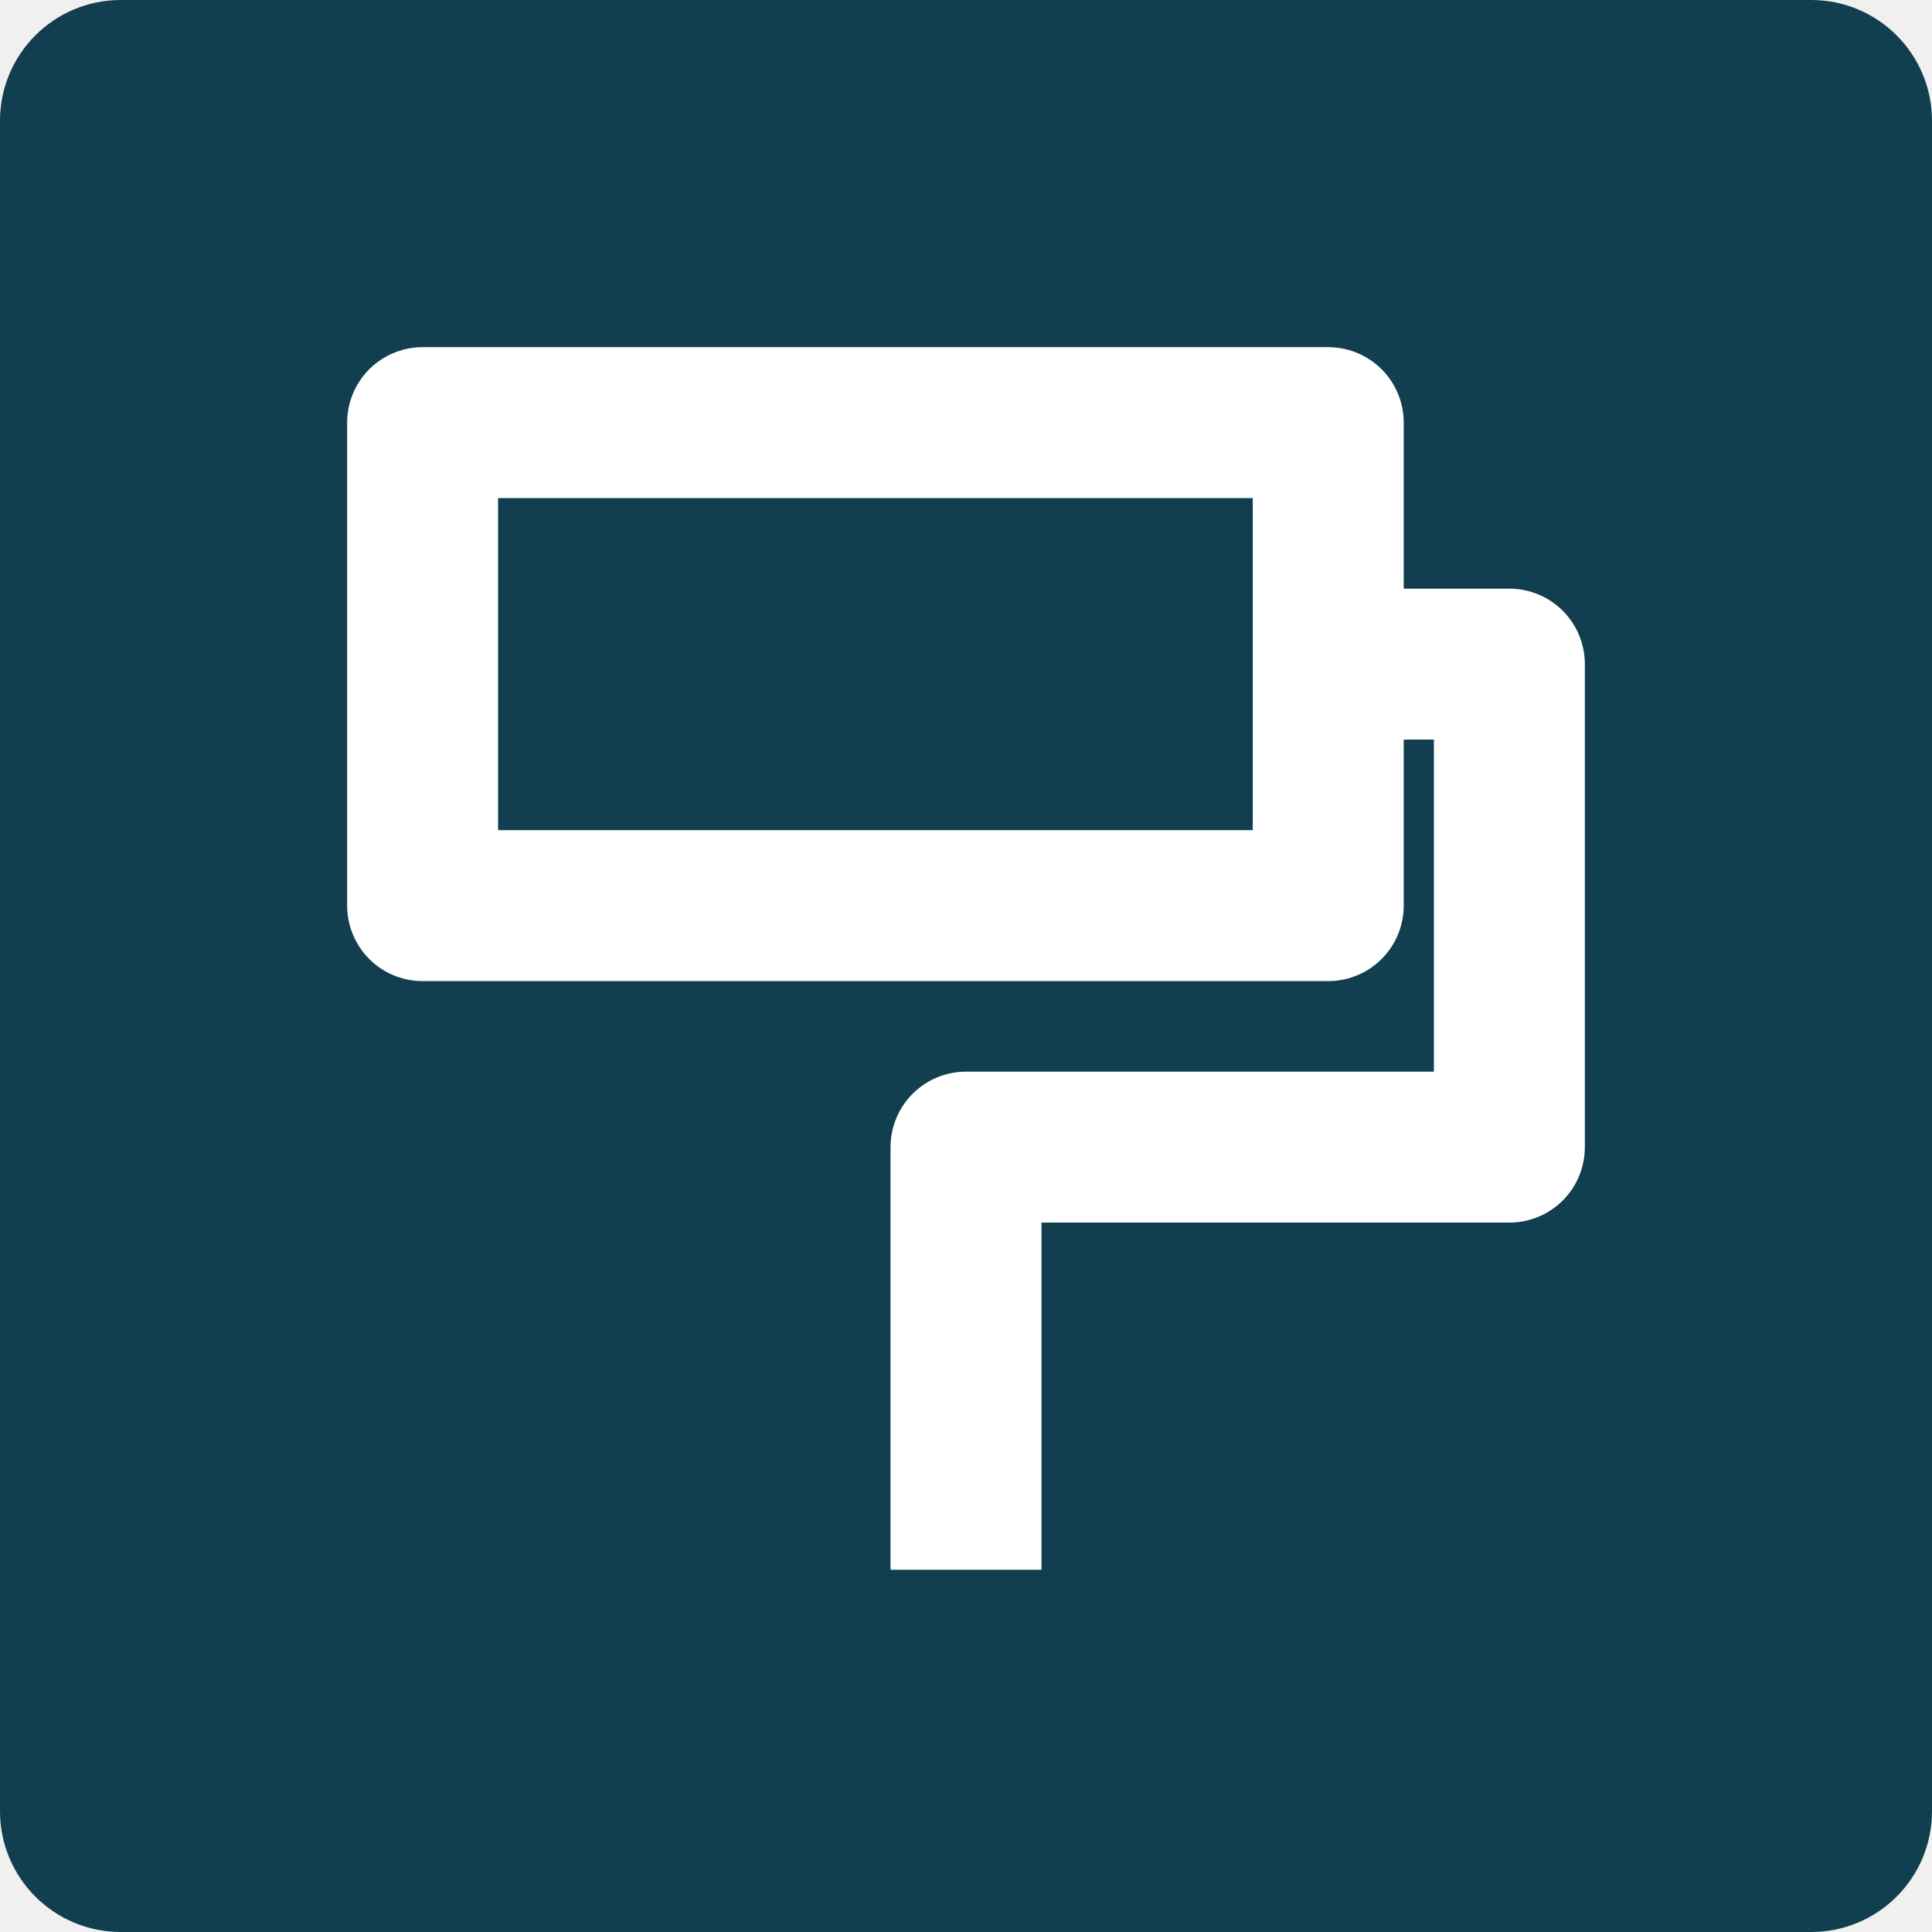
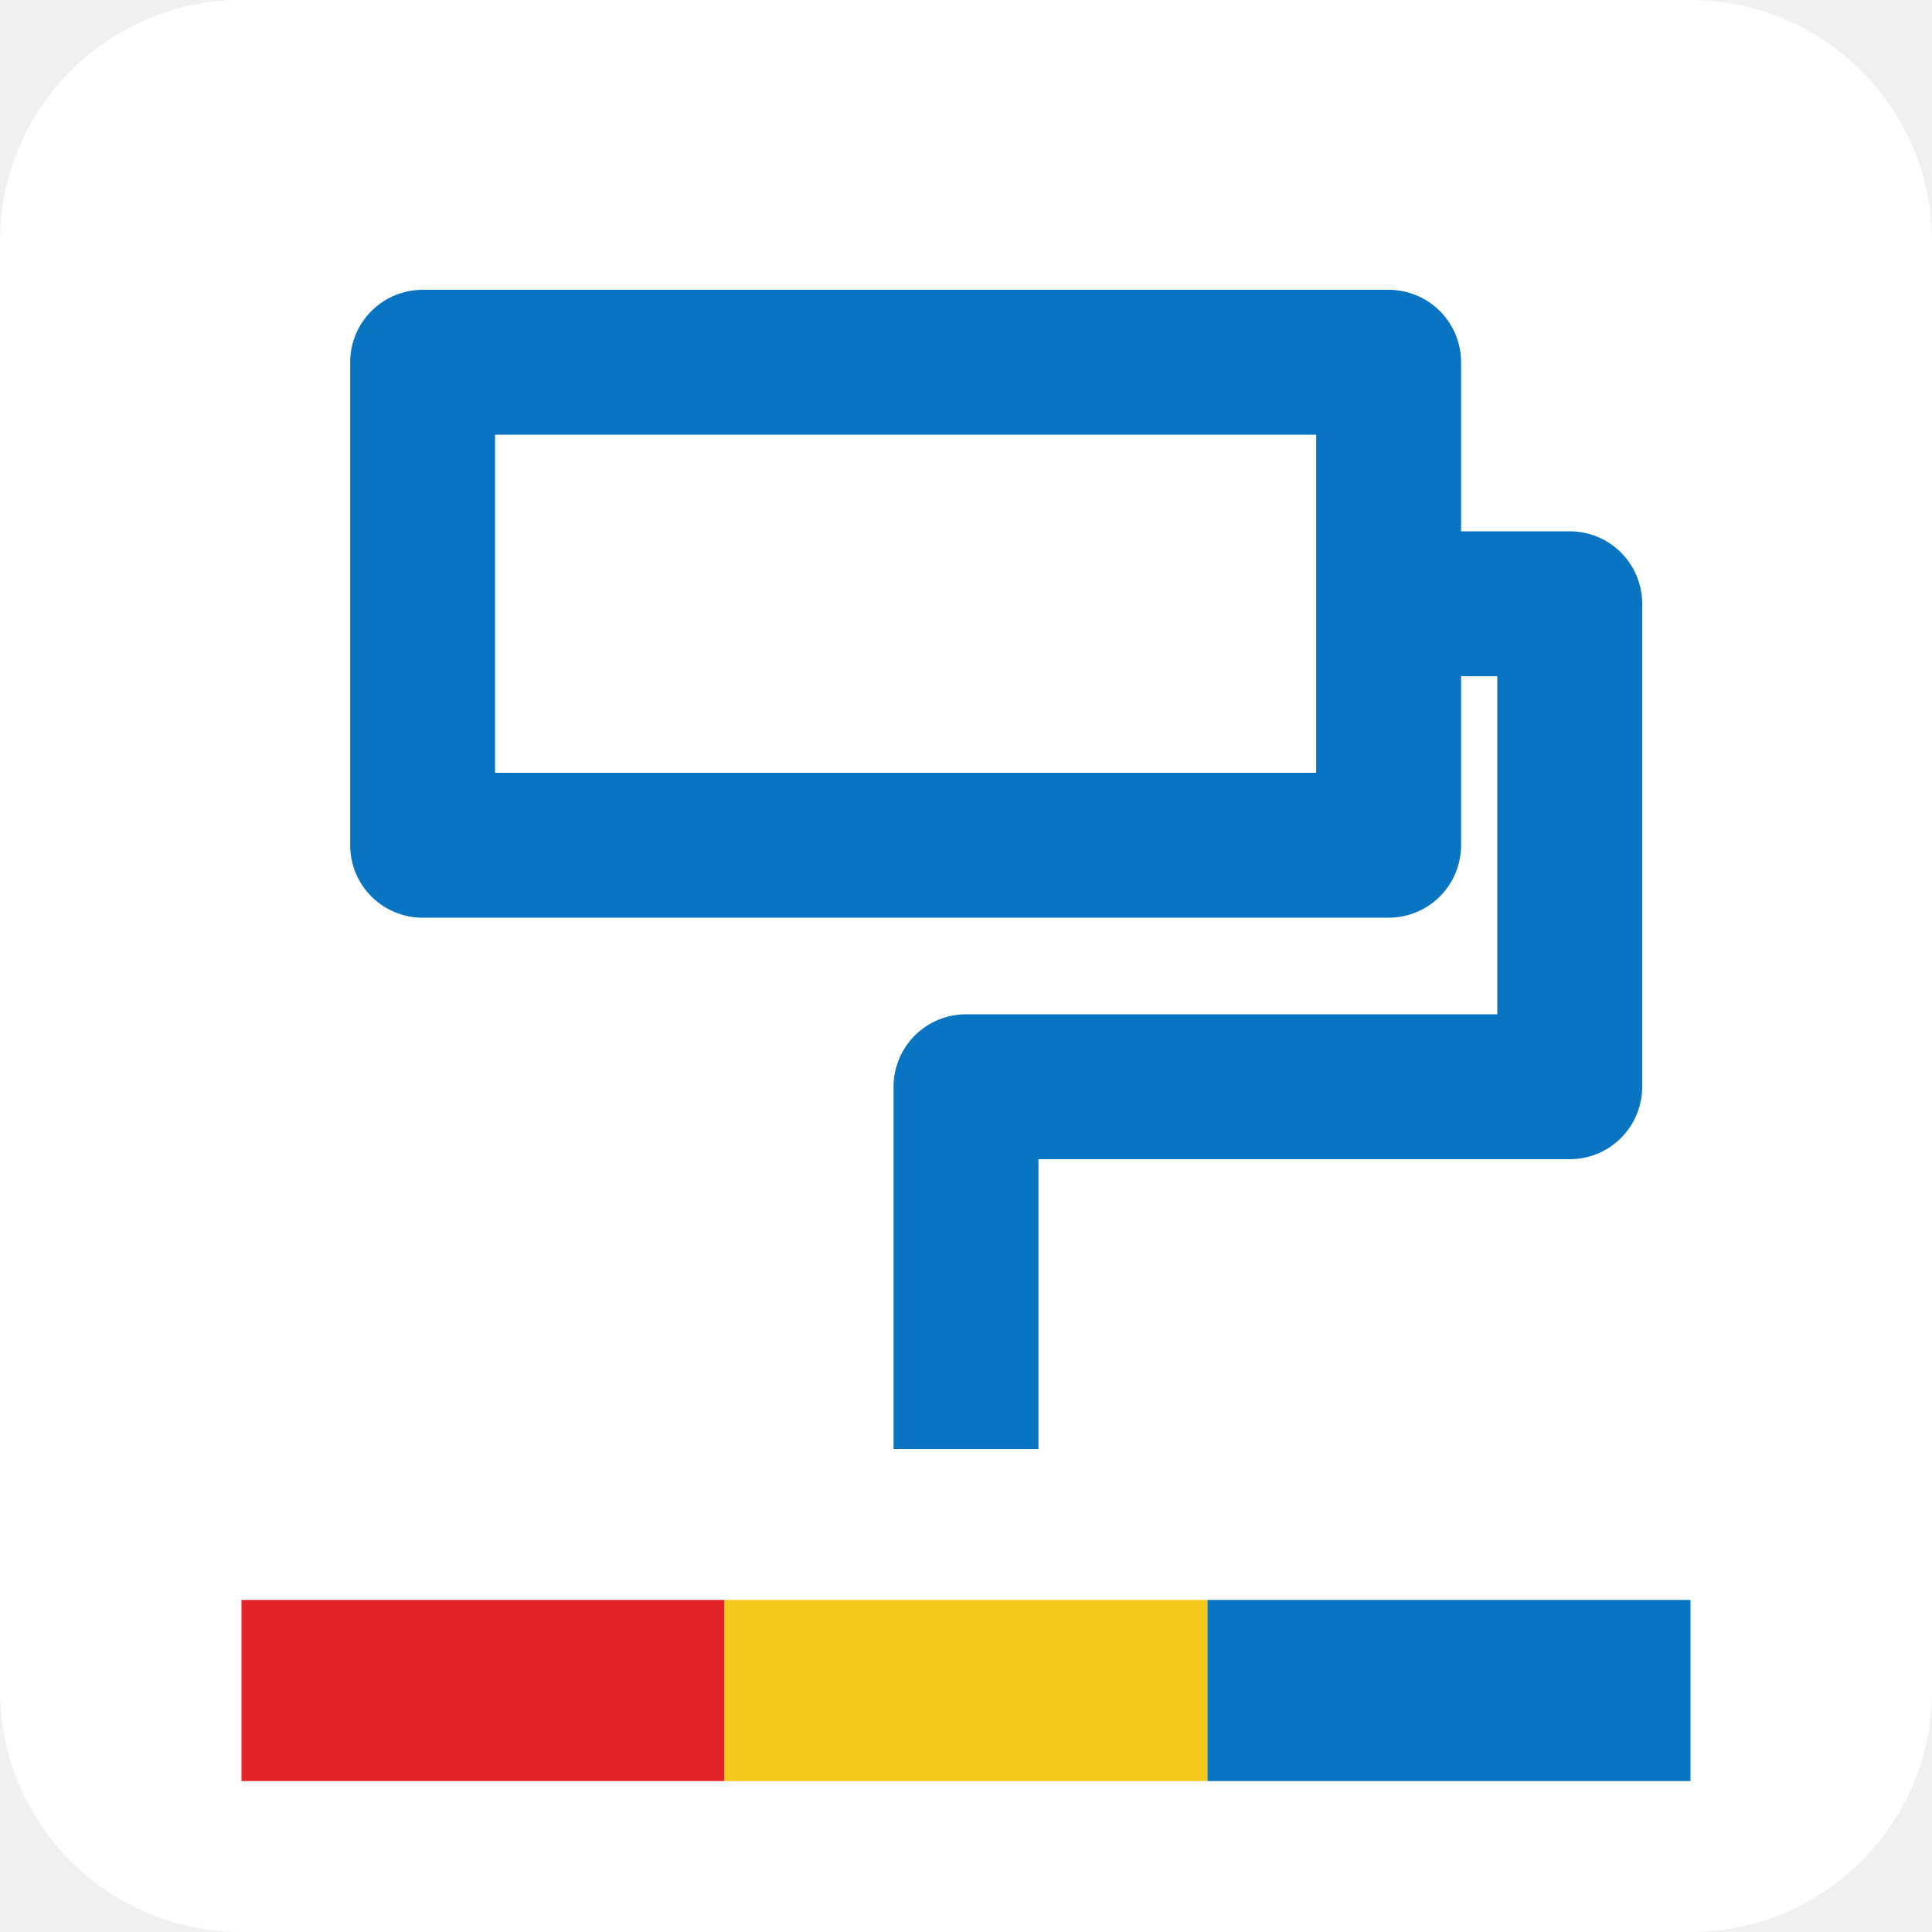
<svg xmlns="http://www.w3.org/2000/svg" viewBox="0 0 32 32">
-   <rect width="32" height="32" rx="2" fill="#123f50" />
-   <path d="M7 7h15v8H7zM22 11h3v8H16v7" fill="none" stroke="#fff" stroke-width="2.5" stroke-linejoin="round" />
+   <rect width="32" height="32" rx="4" fill="#fff" />
+   <path d="M7 6h16v8H7zM23 10h3v8H16v6" fill="none" stroke="#0874c2" stroke-width="2.4" stroke-linejoin="round" />
+   <path d="M4 28h8" stroke="#e3222a" stroke-width="3" />
+   <path d="M12 28h8" stroke="#f5c91b" stroke-width="3" />
+   <path d="M20 28h8" stroke="#0874c2" stroke-width="3" />
</svg>
